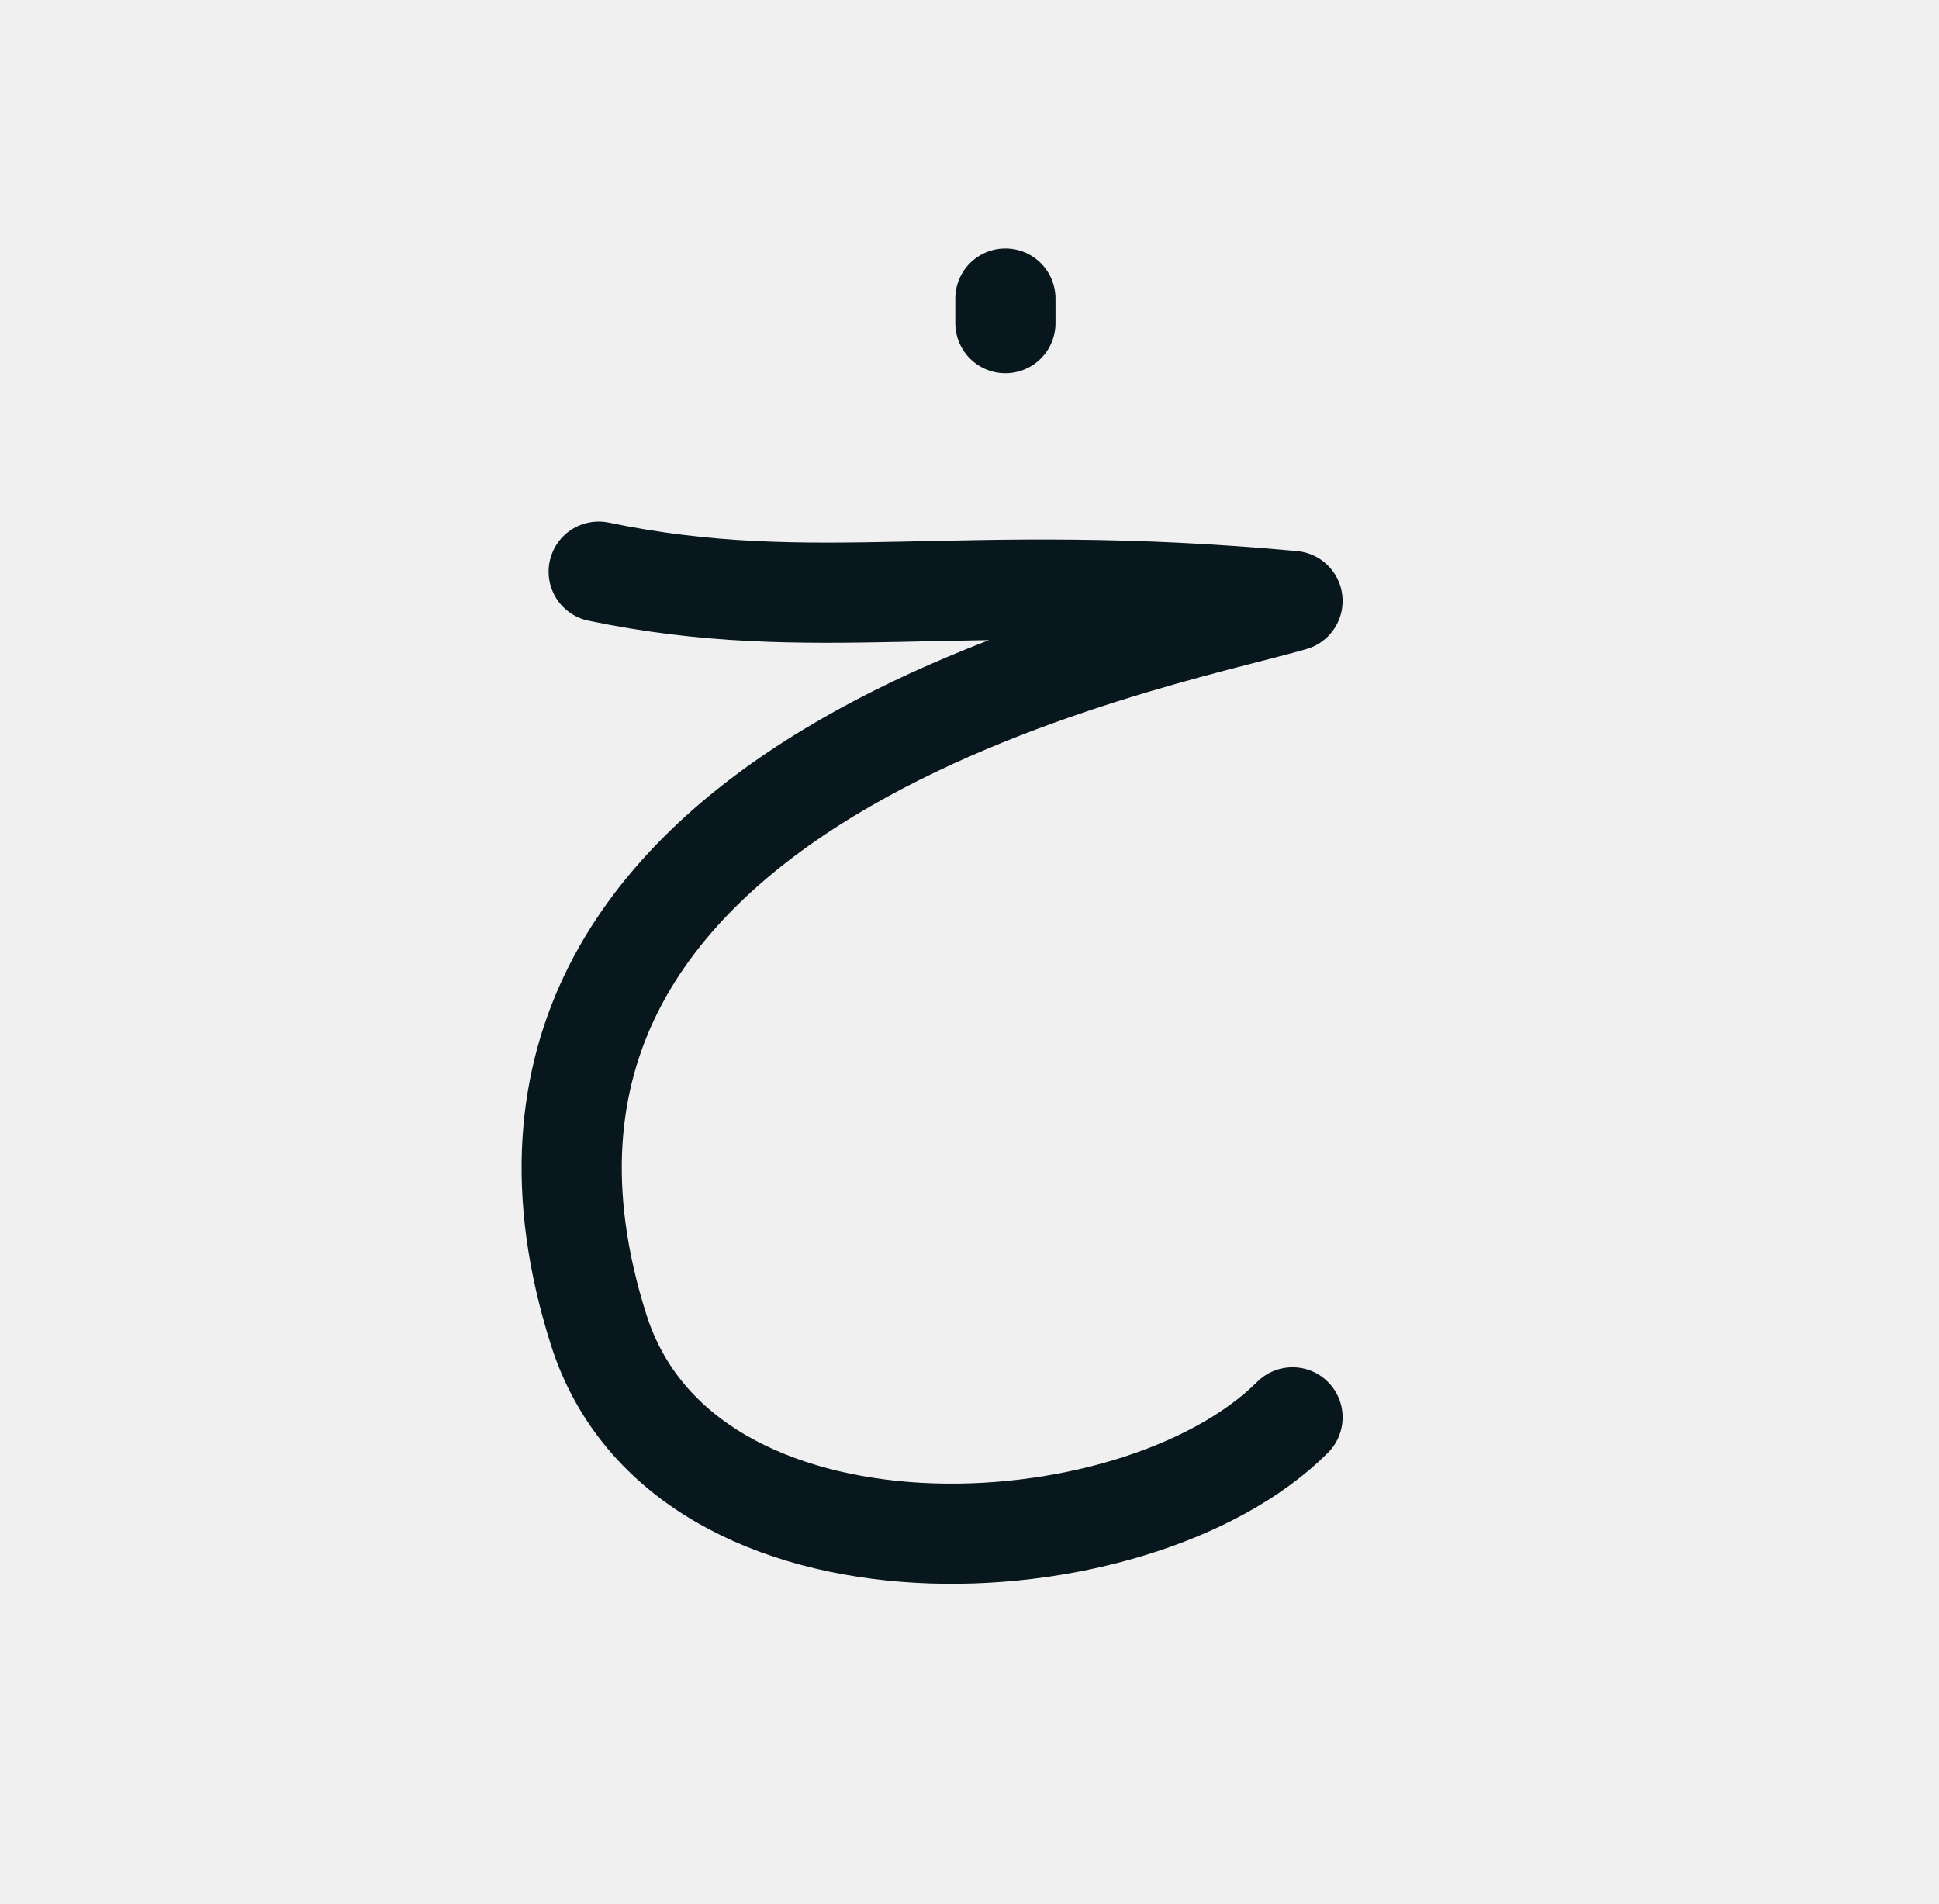
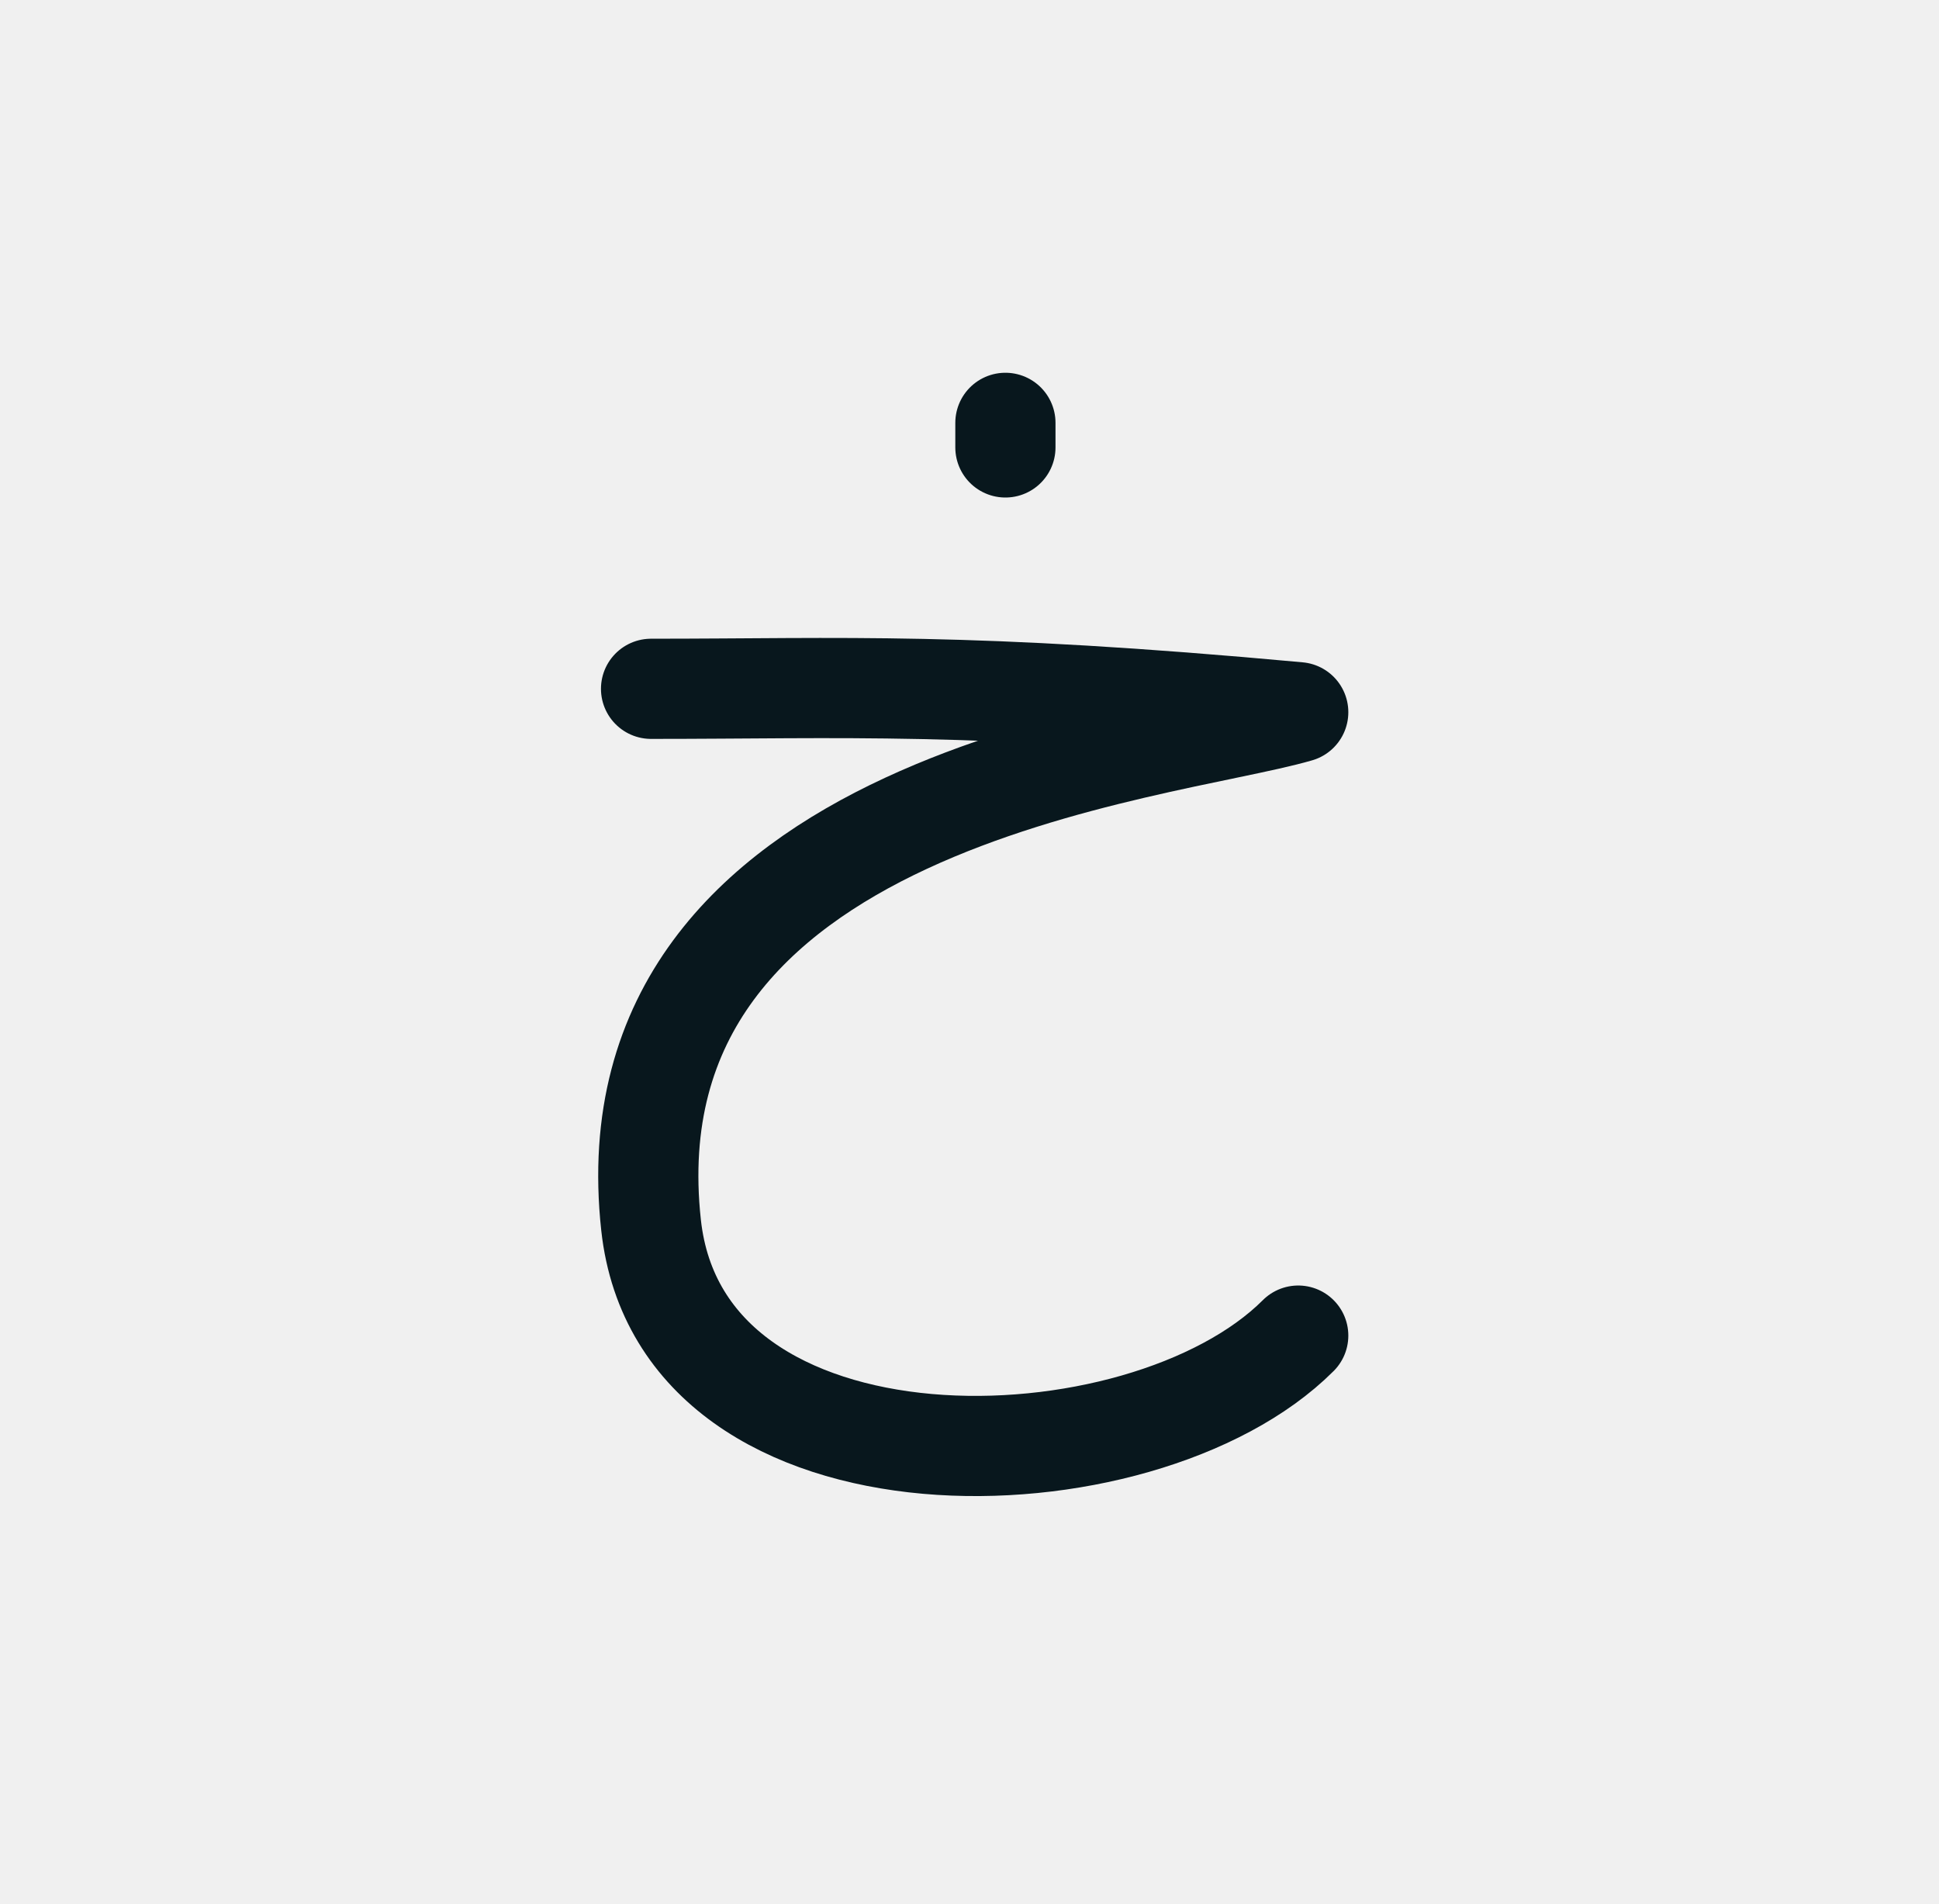
<svg xmlns="http://www.w3.org/2000/svg" width="329" height="323" viewBox="0 0 329 323" fill="none">
-   <g id="kha_base">
+   <g id="kha_base" clip-path="url(#clip0_112_2957)">
    <g id="Group 21">
-       <path id="2-dot" d="M170.592 50.659V54.832" stroke="#08171D" stroke-width="17" stroke-linecap="round" stroke-linejoin="round" />
+       <path id="2-dot" d="M170.592 71.75V75.922" stroke="#08171D" stroke-width="17" stroke-linecap="round" stroke-linejoin="round" />
    </g>
-     <path id="1-base" d="M101.583 97C138.52 104.675 162.681 96.757 219.309 101.972C196.21 108.678 71.779 131.776 101.583 225.659C116.019 271.132 192.733 267.075 219.309 240.5" stroke="#08171D" stroke-width="17" stroke-linecap="round" stroke-linejoin="round" />
+     <g id="jim_hha_kha_base_forms">
+       <path id="2-base" d="M110.469 116.88C143.386 116.88 163.65 115.636 220.277 120.852C197.179 127.558 102.552 135.38 110.469 207.88C115.648 255.307 193.702 253.205 220.277 226.63" stroke="#08171D" stroke-width="17" stroke-linecap="round" stroke-linejoin="round" />
+     </g>
  </g>
+   <defs>
+     <clipPath id="clip0_112_2957">
+       <rect width="329" height="322.5" fill="white" />
+     </clipPath>
+   </defs>
</svg>
